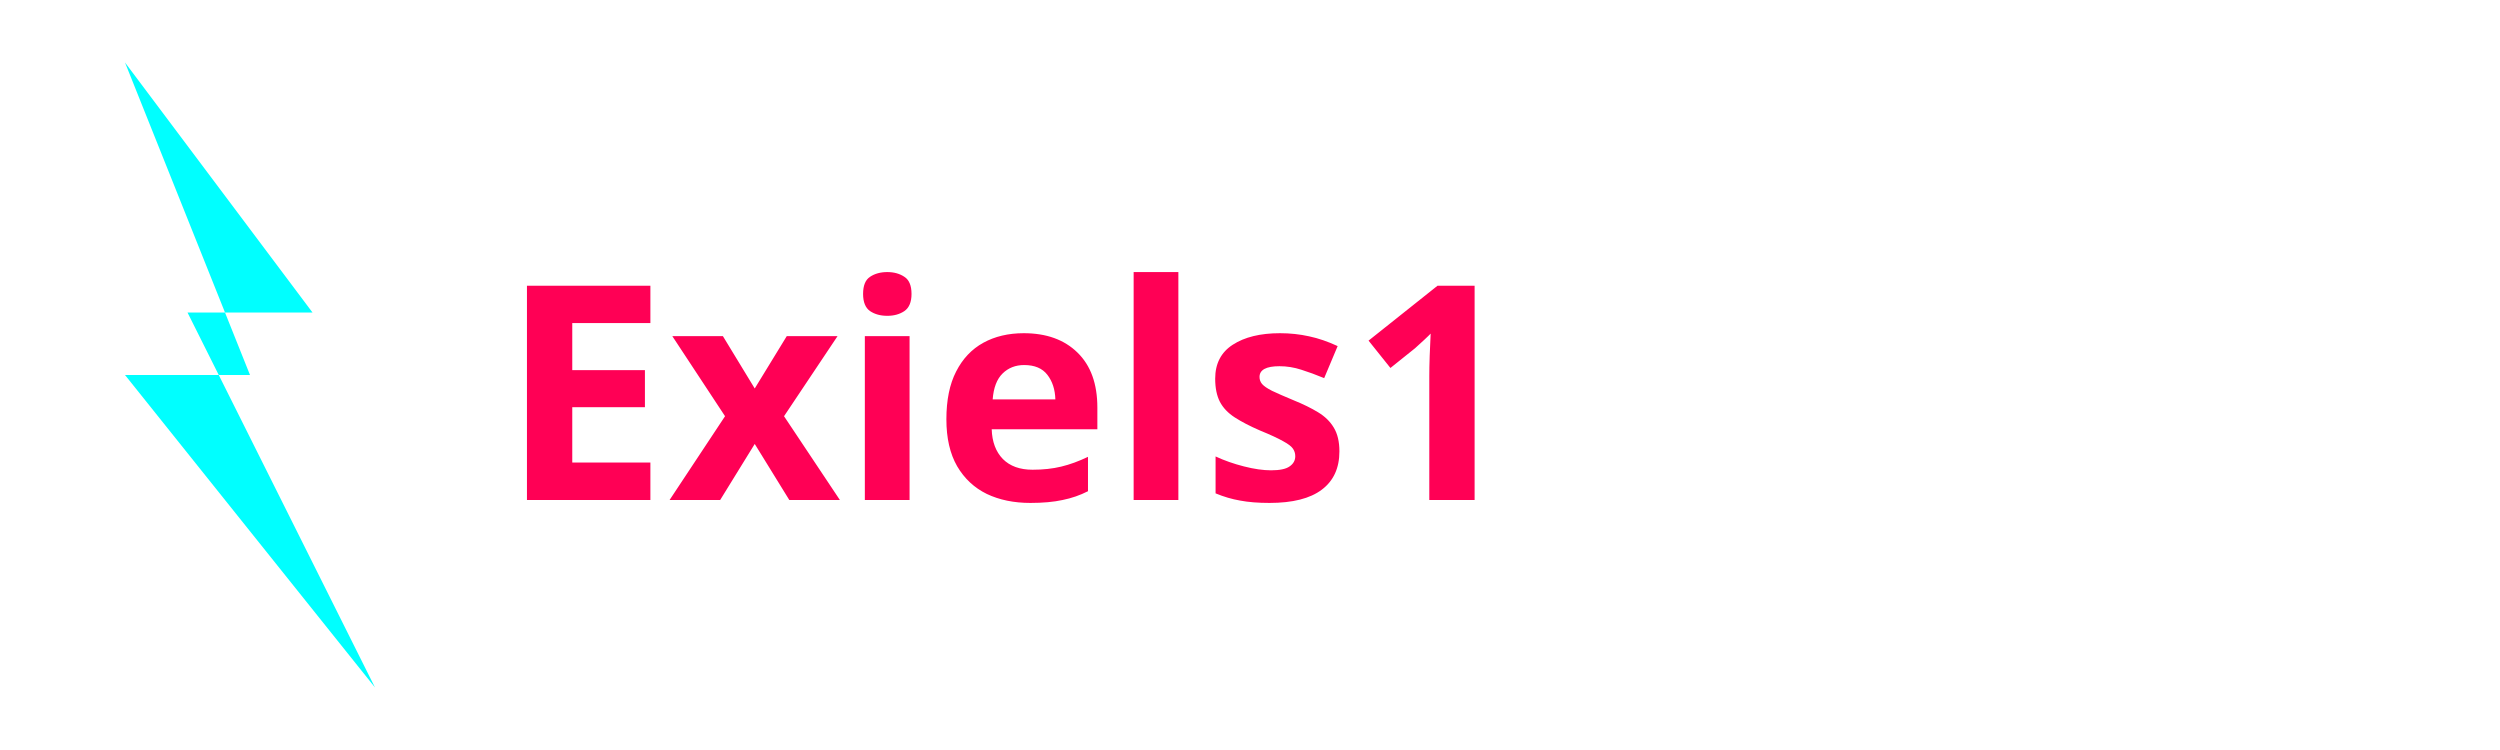
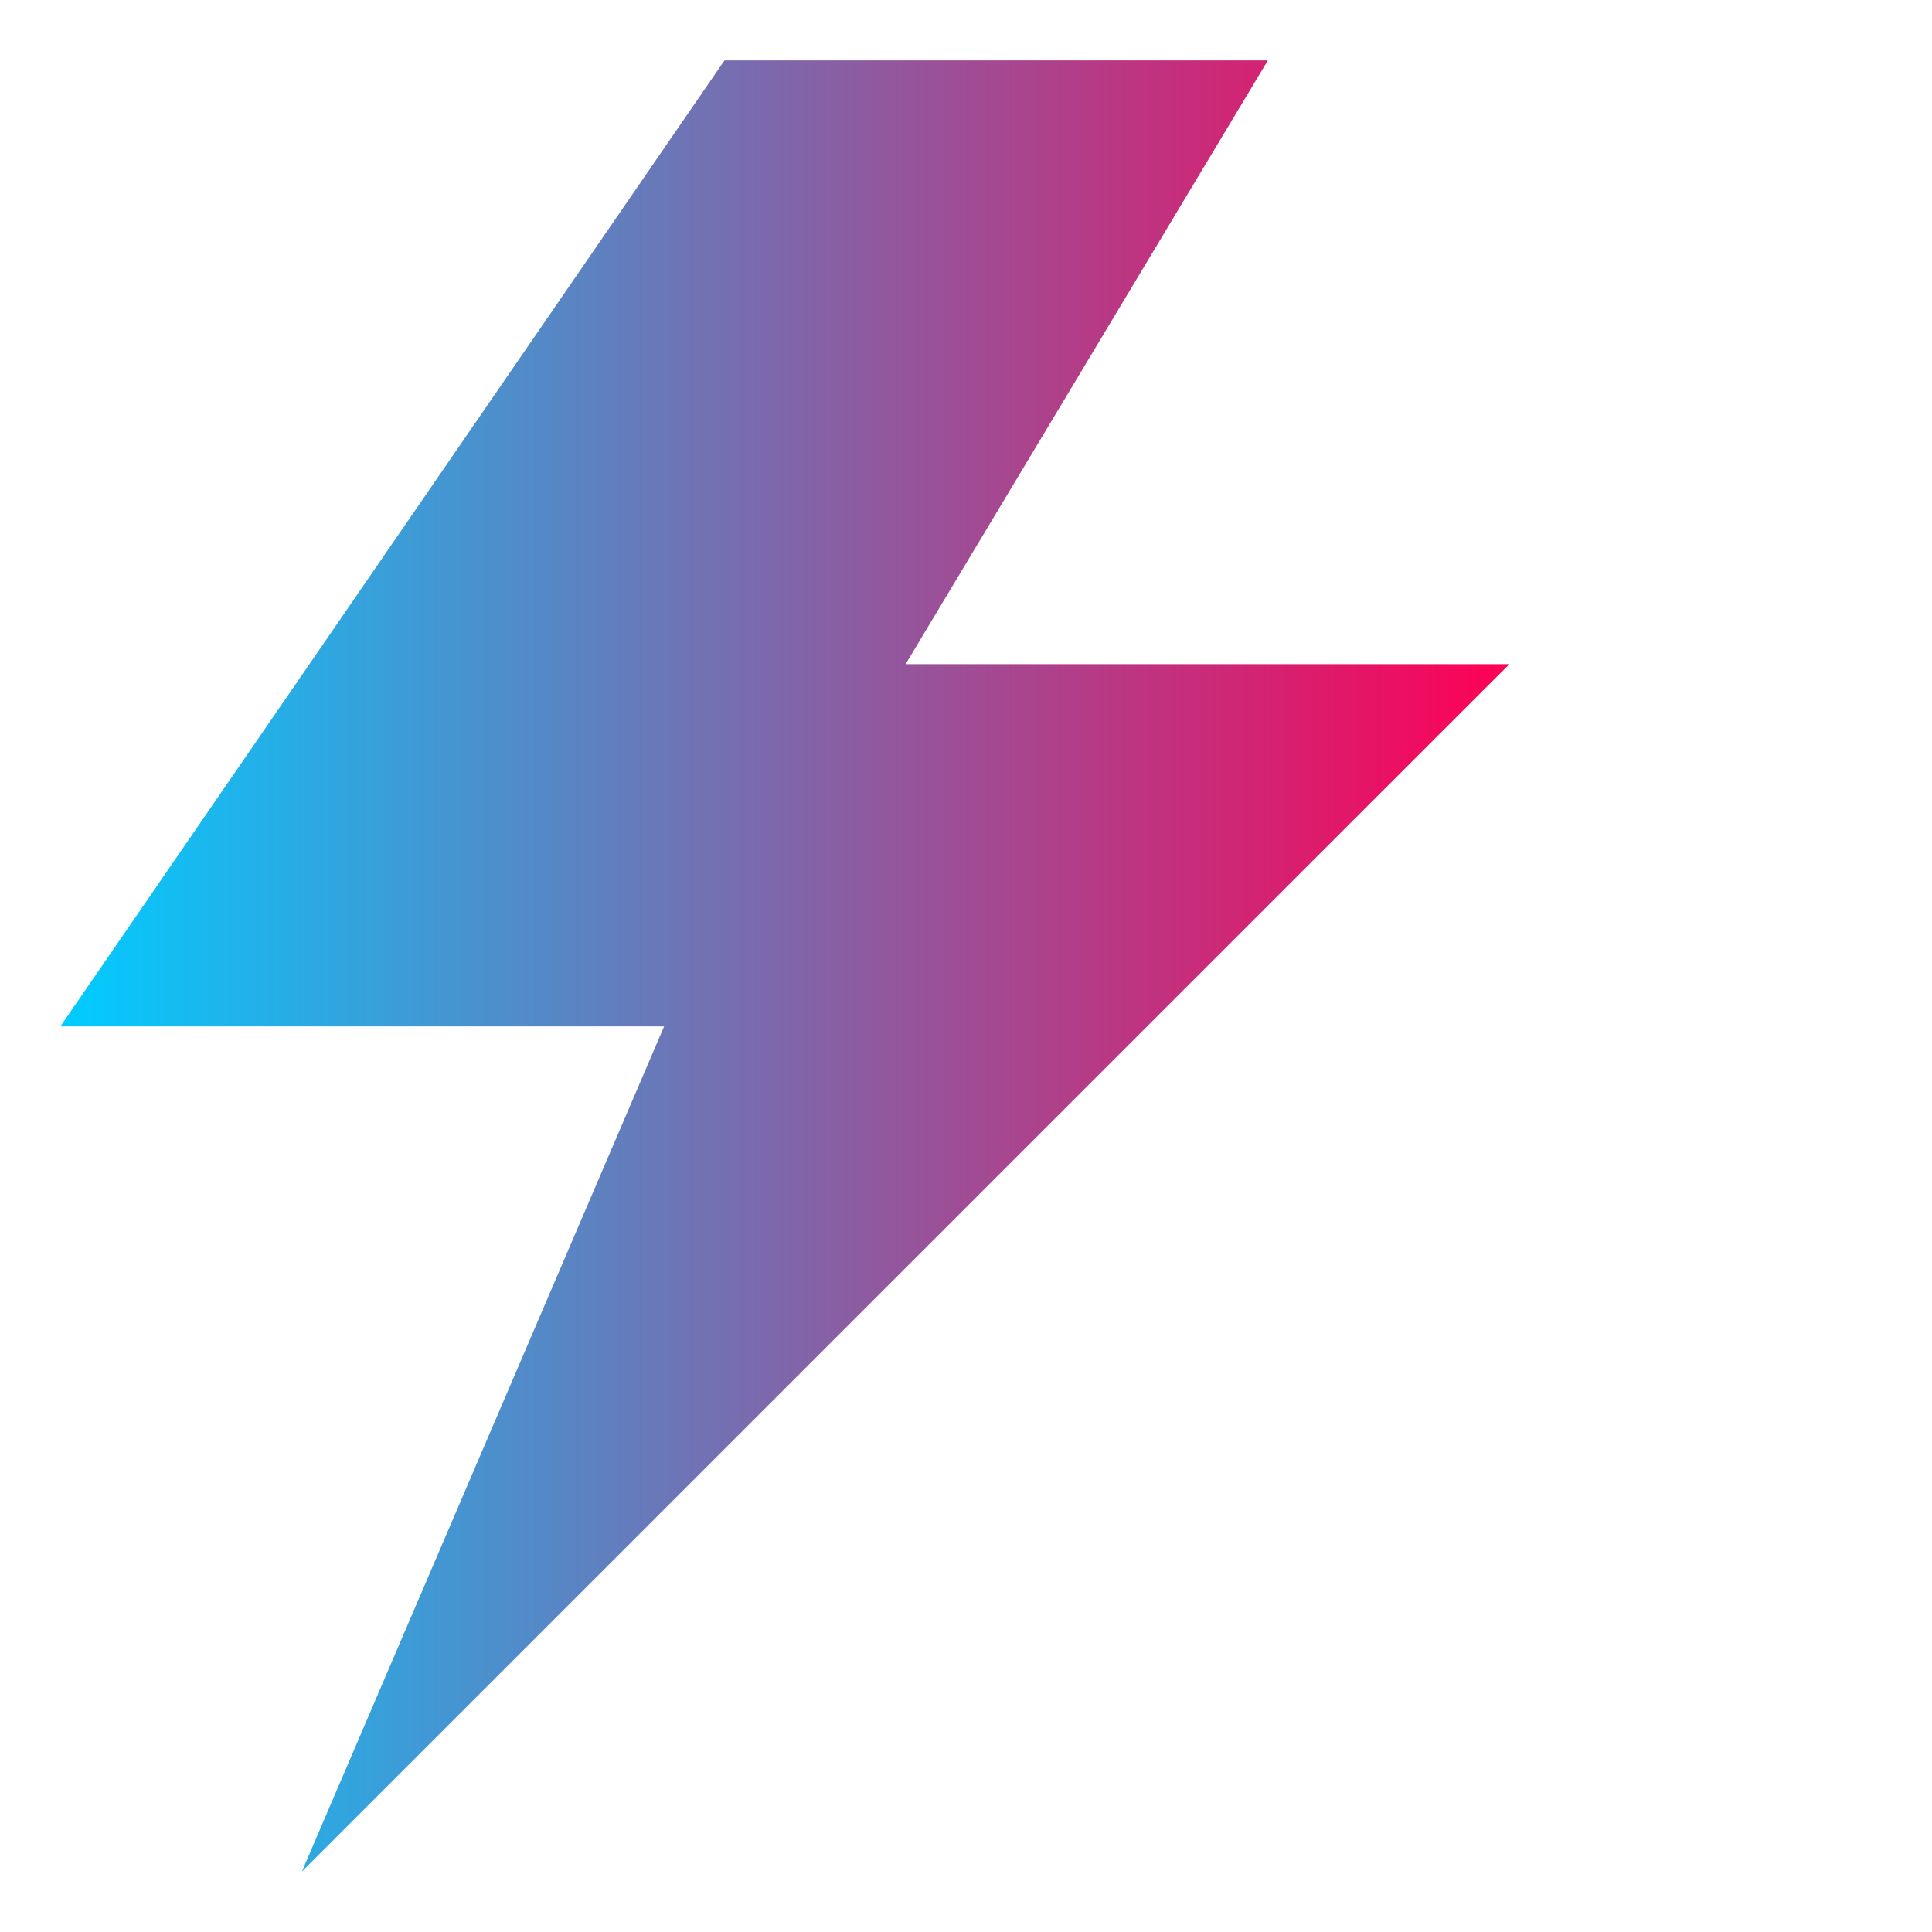
- <svg xmlns="http://www.w3.org/2000/svg" baseProfile="full" height="60px" version="1.1" width="200px">
-   <defs />
-   <polygon fill="#00ffff" points="10,5 25,25 15,25 30,55 10,30 20,30" />
-   <text fill="#ff0055" font-family="Segoe UI" font-size="24px" font-weight="bold" x="40" y="40">Exiels1</text>
+ <svg xmlns="http://www.w3.org/2000/svg" width="100" height="100" viewBox="0 0 64 64">
+   <defs>
+     <linearGradient id="grad1" x1="0%" y1="0%" x2="100%" y2="0%">
+       <stop offset="0%" style="stop-color:#00ccff; stop-opacity:1" />
+       <stop offset="100%" style="stop-color:#ff0055; stop-opacity:1" />
+     </linearGradient>
+   </defs>
+   <polygon points="24,2 2,34 22,34 10,62 50,22 30,22 42,2" fill="url(#grad1)" />
</svg>
